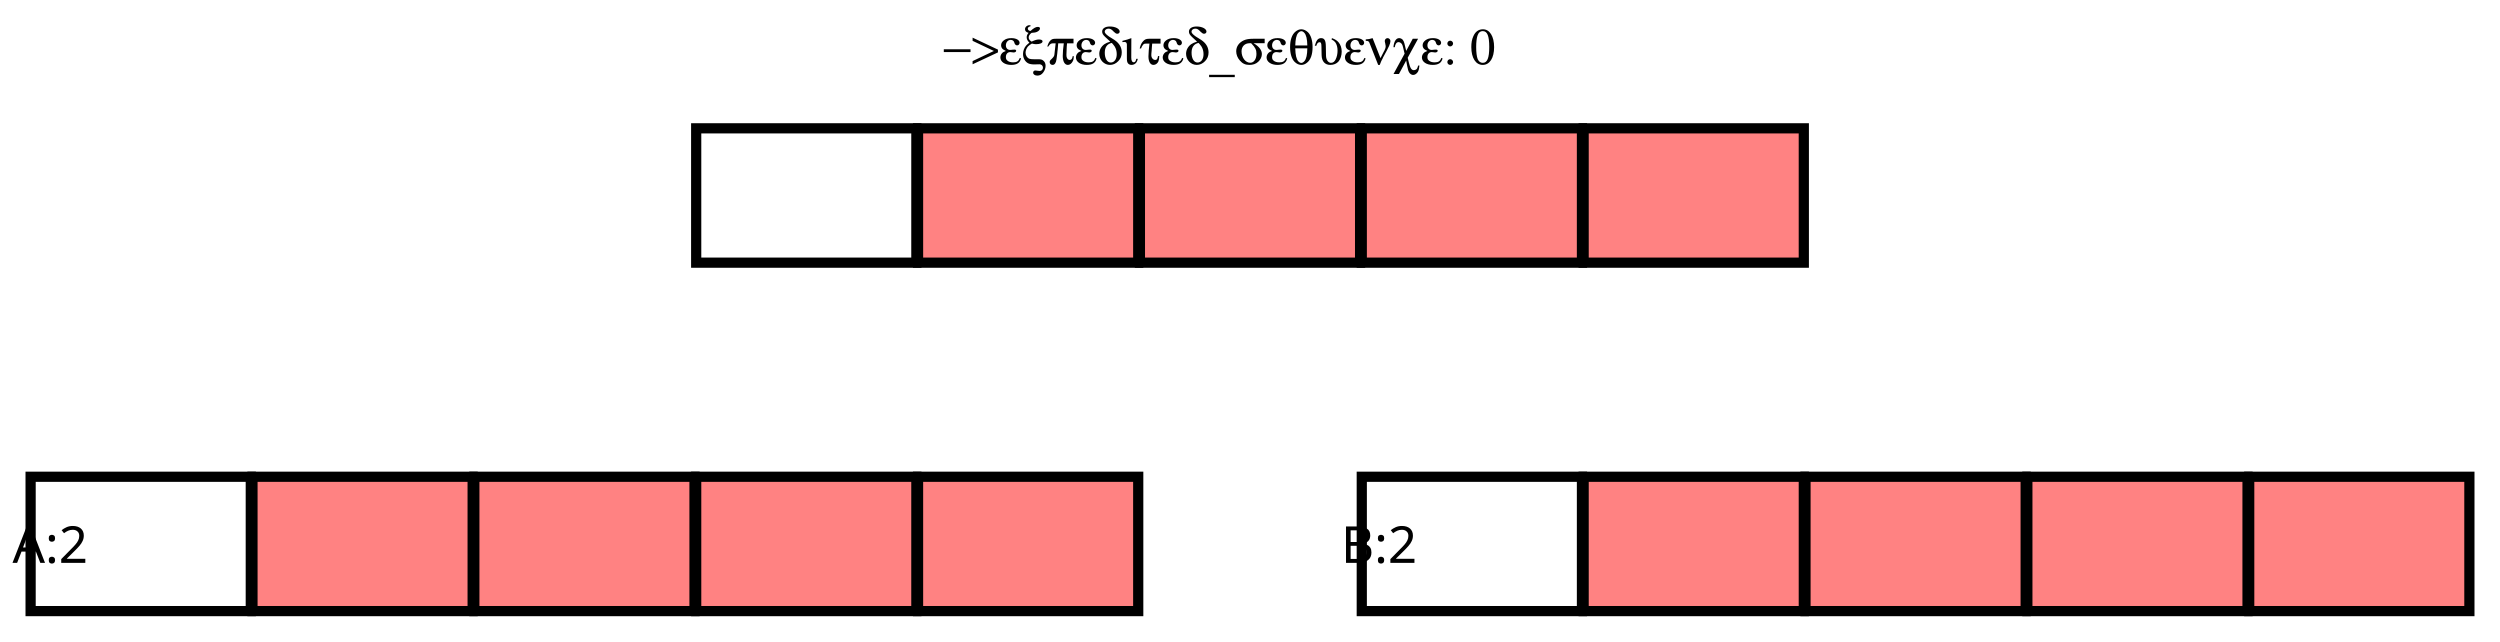
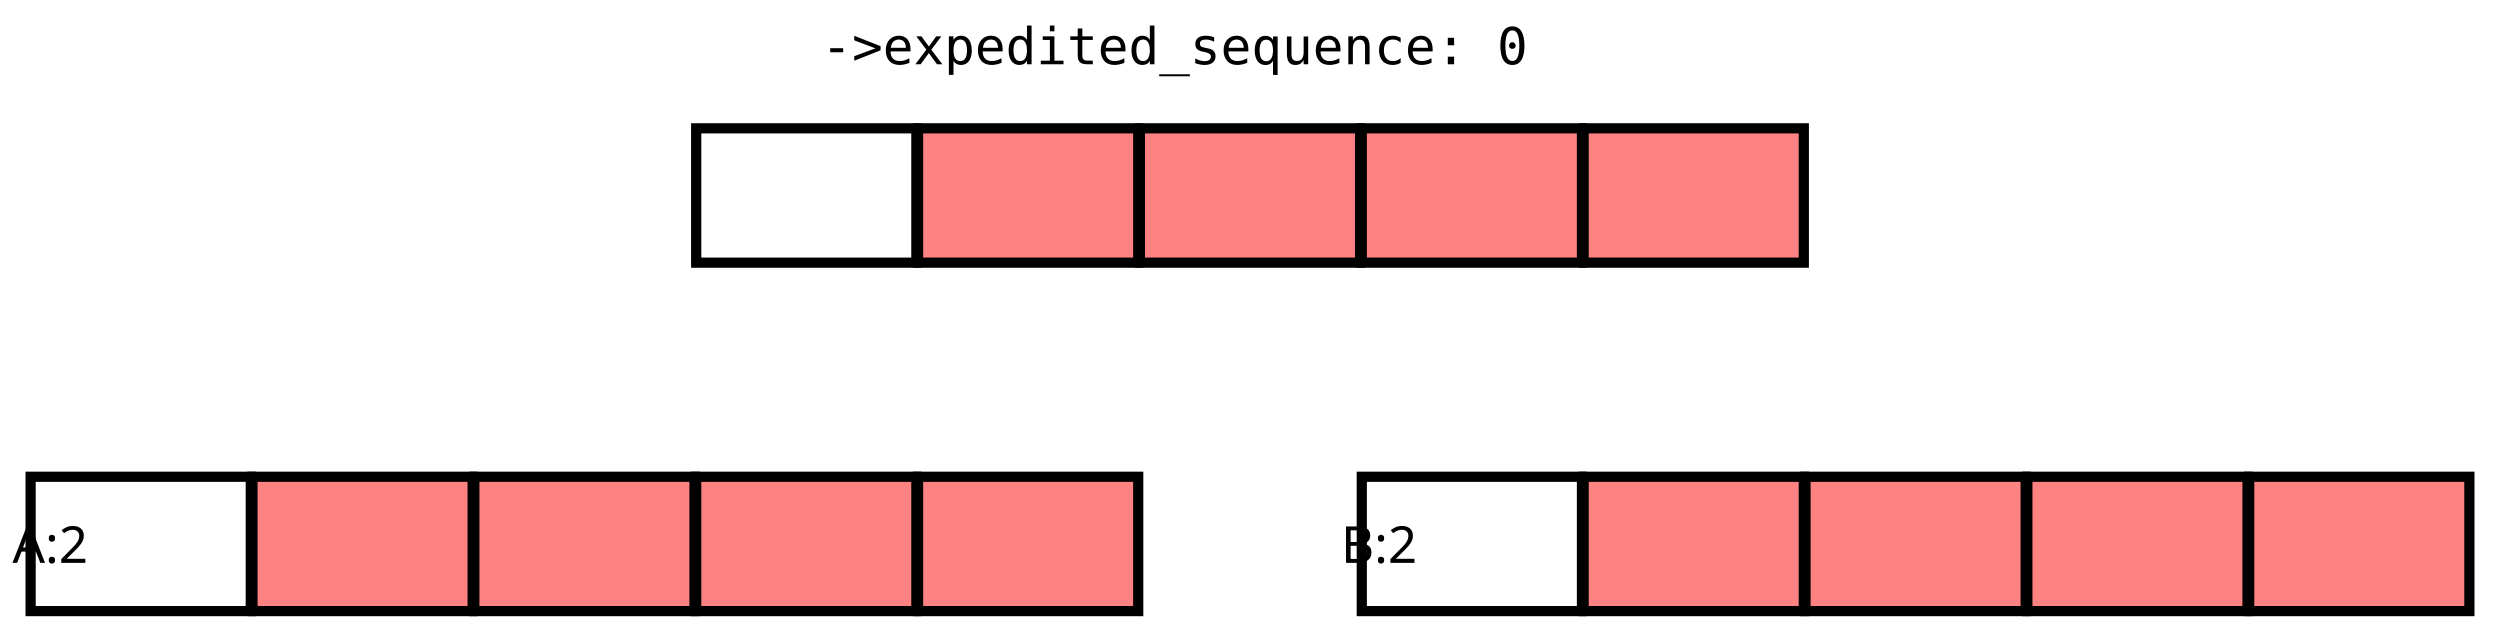
<svg xmlns="http://www.w3.org/2000/svg" width="490.051" height="125.787" id="svg2" version="1.1">
  <defs id="defs4">
    <marker orient="auto" refY="0" refX="0" id="Arrow2Lend" style="overflow:visible">
      <path id="path3792" style="fill-rule:evenodd;stroke-width:0.625;stroke-linejoin:round" d="M 8.719,4.034 -2.207,0.016 8.719,-4.002 c -1.745,2.372 -1.735,5.617 -6e-7,8.035 z" transform="matrix(-1.1,0,0,-1.1,-1.1,0)" />
    </marker>
    <marker orient="auto" refY="0" refX="0" id="Arrow2Lstart" style="overflow:visible">
      <path id="path3789" style="fill-rule:evenodd;stroke-width:0.625;stroke-linejoin:round" d="M 8.719,4.034 -2.207,0.016 8.719,-4.002 c -1.745,2.372 -1.735,5.617 -6e-7,8.035 z" transform="matrix(1.1,0,0,1.1,1.1,0)" />
    </marker>
    <marker orient="auto" refY="0" refX="0" id="Arrow2Lstart-4" style="overflow:visible">
      <path id="path3789-9" style="fill-rule:evenodd;stroke-width:0.625;stroke-linejoin:round" d="M 8.719,4.034 -2.207,0.016 8.719,-4.002 c -1.745,2.372 -1.735,5.617 -6e-7,8.035 z" transform="matrix(1.1,0,0,1.1,1.1,0)" />
    </marker>
    <marker orient="auto" refY="0" refX="0" id="Arrow2Lend-4" style="overflow:visible">
      <path id="path3792-4" style="fill-rule:evenodd;stroke-width:0.625;stroke-linejoin:round" d="M 8.719,4.034 -2.207,0.016 8.719,-4.002 c -1.745,2.372 -1.735,5.617 -6e-7,8.035 z" transform="matrix(-1.1,0,0,-1.1,-1.1,0)" />
    </marker>
  </defs>
  <g id="layer1" transform="translate(-117.0846,-249.9205)">
-     <flowRoot xml:space="preserve" id="flowRoot2985" style="font-size:10px;font-style:normal;font-variant:normal;font-weight:normal;font-stretch:normal;text-align:center;line-height:125%;letter-spacing:0px;word-spacing:0px;writing-mode:lr-tb;text-anchor:middle;fill:#000000;fill-opacity:1;stroke:none;font-family:Symbol;-inkscape-font-specification:Symbol">
+     <flowRoot xml:space="preserve" id="flowRoot2985" style="font-size:10px;font-style:normal;font-variant:normal;font-weight:normal;font-stretch:normal;text-align:center;line-height:125%;letter-spacing:0px;word-spacing:0px;writing-mode:lr-tb;text-anchor:middle;fill:#000000;fill-opacity:1;stroke:none;font-family:monospace;-inkscape-font-specification:monospace">
      <flowRegion id="flowRegion2987">
        <rect id="rect2989" width="82.857" height="11.429" x="240" y="492.362" />
      </flowRegion>
      <flowPara id="flowPara2991" />
    </flowRoot>
-     <text xml:space="preserve" style="font-size:10px;font-style:normal;font-variant:normal;font-weight:normal;font-stretch:normal;text-align:center;line-height:125%;letter-spacing:0px;word-spacing:0px;writing-mode:lr-tb;text-anchor:middle;fill:#000000;fill-opacity:1;stroke:none;font-family:Symbol;-inkscape-font-specification:Symbol" x="362.371" y="262.518" id="text4441">
+     <text xml:space="preserve" style="font-size:10px;font-style:normal;font-variant:normal;font-weight:normal;font-stretch:normal;text-align:center;line-height:125%;letter-spacing:0px;word-spacing:0px;writing-mode:lr-tb;text-anchor:middle;fill:#000000;fill-opacity:1;stroke:none;font-family:monospace;-inkscape-font-specification:monospace" x="362.371" y="262.518" id="text4441">
      <tspan id="tspan4443" x="362.371" y="262.518">-&gt;expedited_sequence: 0</tspan>
    </text>
    <rect style="fill:none;stroke:#000000;stroke-width:2;stroke-miterlimit:4;stroke-opacity:1;stroke-dasharray:none;stroke-dashoffset:0" id="rect3101" width="43.159" height="26.334" x="253.552" y="275.075" />
    <rect style="fill:#ff8282;stroke:#000000;stroke-width:2;stroke-miterlimit:4;stroke-opacity:1;stroke-dasharray:none;stroke-dashoffset:0;fill-opacity:1" id="rect3101-3" width="43.159" height="26.334" x="297.041" y="275.075" />
    <rect style="fill:#ff8282;stroke:#000000;stroke-width:2;stroke-miterlimit:4;stroke-opacity:1;stroke-dasharray:none;stroke-dashoffset:0;fill-opacity:1" id="rect3101-3-6" width="43.159" height="26.334" x="427.509" y="275.075" />
    <rect style="fill:#ff8282;stroke:#000000;stroke-width:2;stroke-miterlimit:4;stroke-opacity:1;stroke-dasharray:none;stroke-dashoffset:0;fill-opacity:1" id="rect3101-3-6-7" width="43.159" height="26.334" x="384.02" y="275.075" />
    <rect style="fill:#ff8282;stroke:#000000;stroke-width:2;stroke-miterlimit:4;stroke-opacity:1;stroke-dasharray:none;stroke-dashoffset:0;fill-opacity:1" id="rect3101-3-6-7-5" width="43.159" height="26.334" x="340.531" y="275.075" />
    <g id="g3997" transform="translate(-0.8729553,0)">
      <rect y="343.374" x="123.958" height="26.334" width="43.159" id="rect3101-35" style="fill:none;stroke:#000000;stroke-width:2;stroke-miterlimit:4;stroke-opacity:1;stroke-dasharray:none;stroke-dashoffset:0" />
      <rect y="343.374" x="167.447" height="26.334" width="43.159" id="rect3101-3-62" style="fill:#ff8282;stroke:#000000;stroke-width:2;stroke-miterlimit:4;stroke-opacity:1;stroke-dasharray:none;stroke-dashoffset:0;fill-opacity:1" />
      <rect y="343.374" x="297.914" height="26.334" width="43.159" id="rect3101-3-6-9" style="fill:#ff8282;stroke:#000000;stroke-width:2;stroke-miterlimit:4;stroke-opacity:1;stroke-dasharray:none;stroke-dashoffset:0;fill-opacity:1" />
      <rect y="343.374" x="254.425" height="26.334" width="43.159" id="rect3101-3-6-7-1" style="fill:#ff8282;stroke:#000000;stroke-width:2;stroke-miterlimit:4;stroke-opacity:1;stroke-dasharray:none;stroke-dashoffset:0;fill-opacity:1" />
      <rect y="343.374" x="210.936" height="26.334" width="43.159" id="rect3101-3-6-7-5-2" style="fill:#ff8282;stroke:#000000;stroke-width:2;stroke-miterlimit:4;stroke-opacity:1;stroke-dasharray:none;stroke-dashoffset:0;fill-opacity:1" />
      <text xml:space="preserve" style="font-size:20px;font-style:normal;font-weight:normal;text-align:center;line-height:125%;letter-spacing:0px;word-spacing:0px;text-anchor:middle;fill:#000000;fill-opacity:1;stroke:none;font-family:Sans" x="146.001" y="360.252" id="text3013">
        <tspan id="tspan3015" x="146.001" y="360.252" style="font-size:10px">A:2</tspan>
      </text>
    </g>
    <g id="g3997-7" transform="translate(260.0622,0)">
      <rect y="343.374" x="123.958" height="26.334" width="43.159" id="rect3101-35-0" style="fill:none;stroke:#000000;stroke-width:2;stroke-miterlimit:4;stroke-opacity:1;stroke-dasharray:none;stroke-dashoffset:0" />
      <rect y="343.374" x="167.447" height="26.334" width="43.159" id="rect3101-3-62-9" style="fill:#ff8282;stroke:#000000;stroke-width:2;stroke-miterlimit:4;stroke-opacity:1;stroke-dasharray:none;stroke-dashoffset:0;fill-opacity:1" />
      <rect y="343.374" x="297.914" height="26.334" width="43.159" id="rect3101-3-6-9-3" style="fill:#ff8282;stroke:#000000;stroke-width:2;stroke-miterlimit:4;stroke-opacity:1;stroke-dasharray:none;stroke-dashoffset:0;fill-opacity:1" />
      <rect y="343.374" x="254.425" height="26.334" width="43.159" id="rect3101-3-6-7-1-6" style="fill:#ff8282;stroke:#000000;stroke-width:2;stroke-miterlimit:4;stroke-opacity:1;stroke-dasharray:none;stroke-dashoffset:0;fill-opacity:1" />
      <rect y="343.374" x="210.936" height="26.334" width="43.159" id="rect3101-3-6-7-5-2-0" style="fill:#ff8282;stroke:#000000;stroke-width:2;stroke-miterlimit:4;stroke-opacity:1;stroke-dasharray:none;stroke-dashoffset:0;fill-opacity:1" />
      <text xml:space="preserve" style="font-size:20px;font-style:normal;font-weight:normal;text-align:center;line-height:125%;letter-spacing:0px;word-spacing:0px;text-anchor:middle;fill:#000000;fill-opacity:1;stroke:none;font-family:Sans" x="145.549" y="360.252" id="text3013-3">
        <tspan id="tspan3015-6" x="145.549" y="360.252" style="font-size:10px">B:2</tspan>
      </text>
    </g>
  </g>
</svg>
